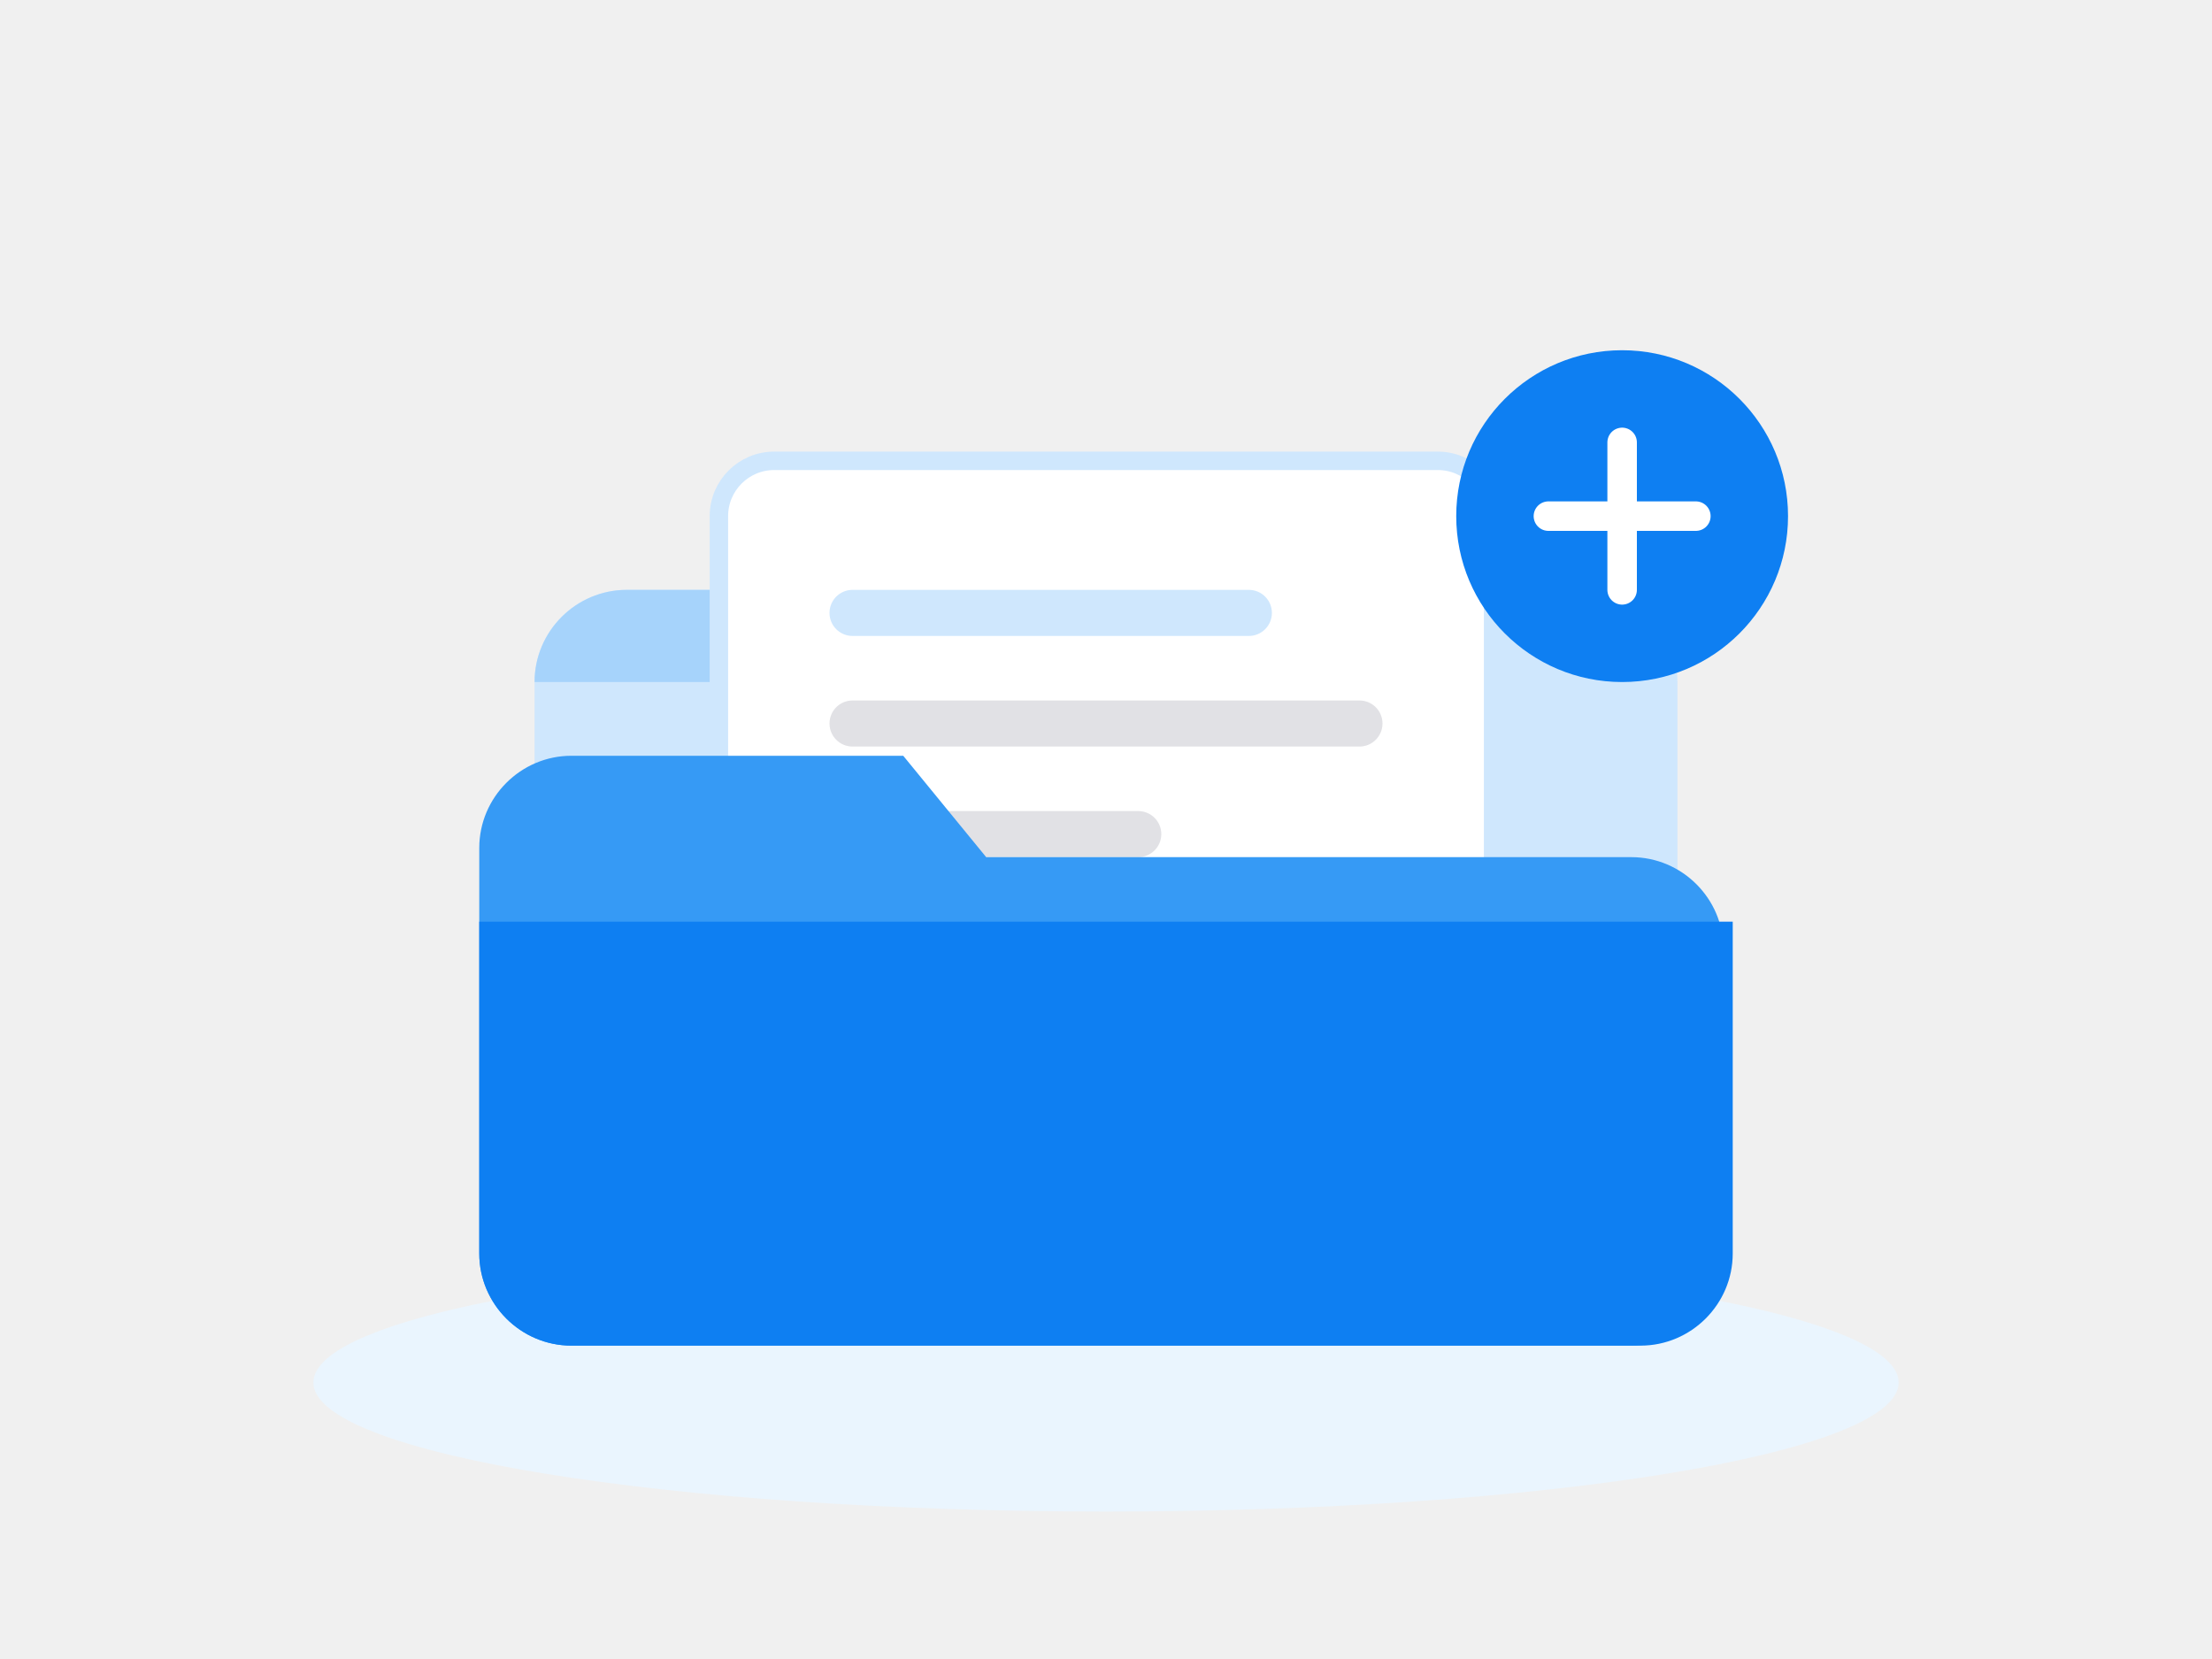
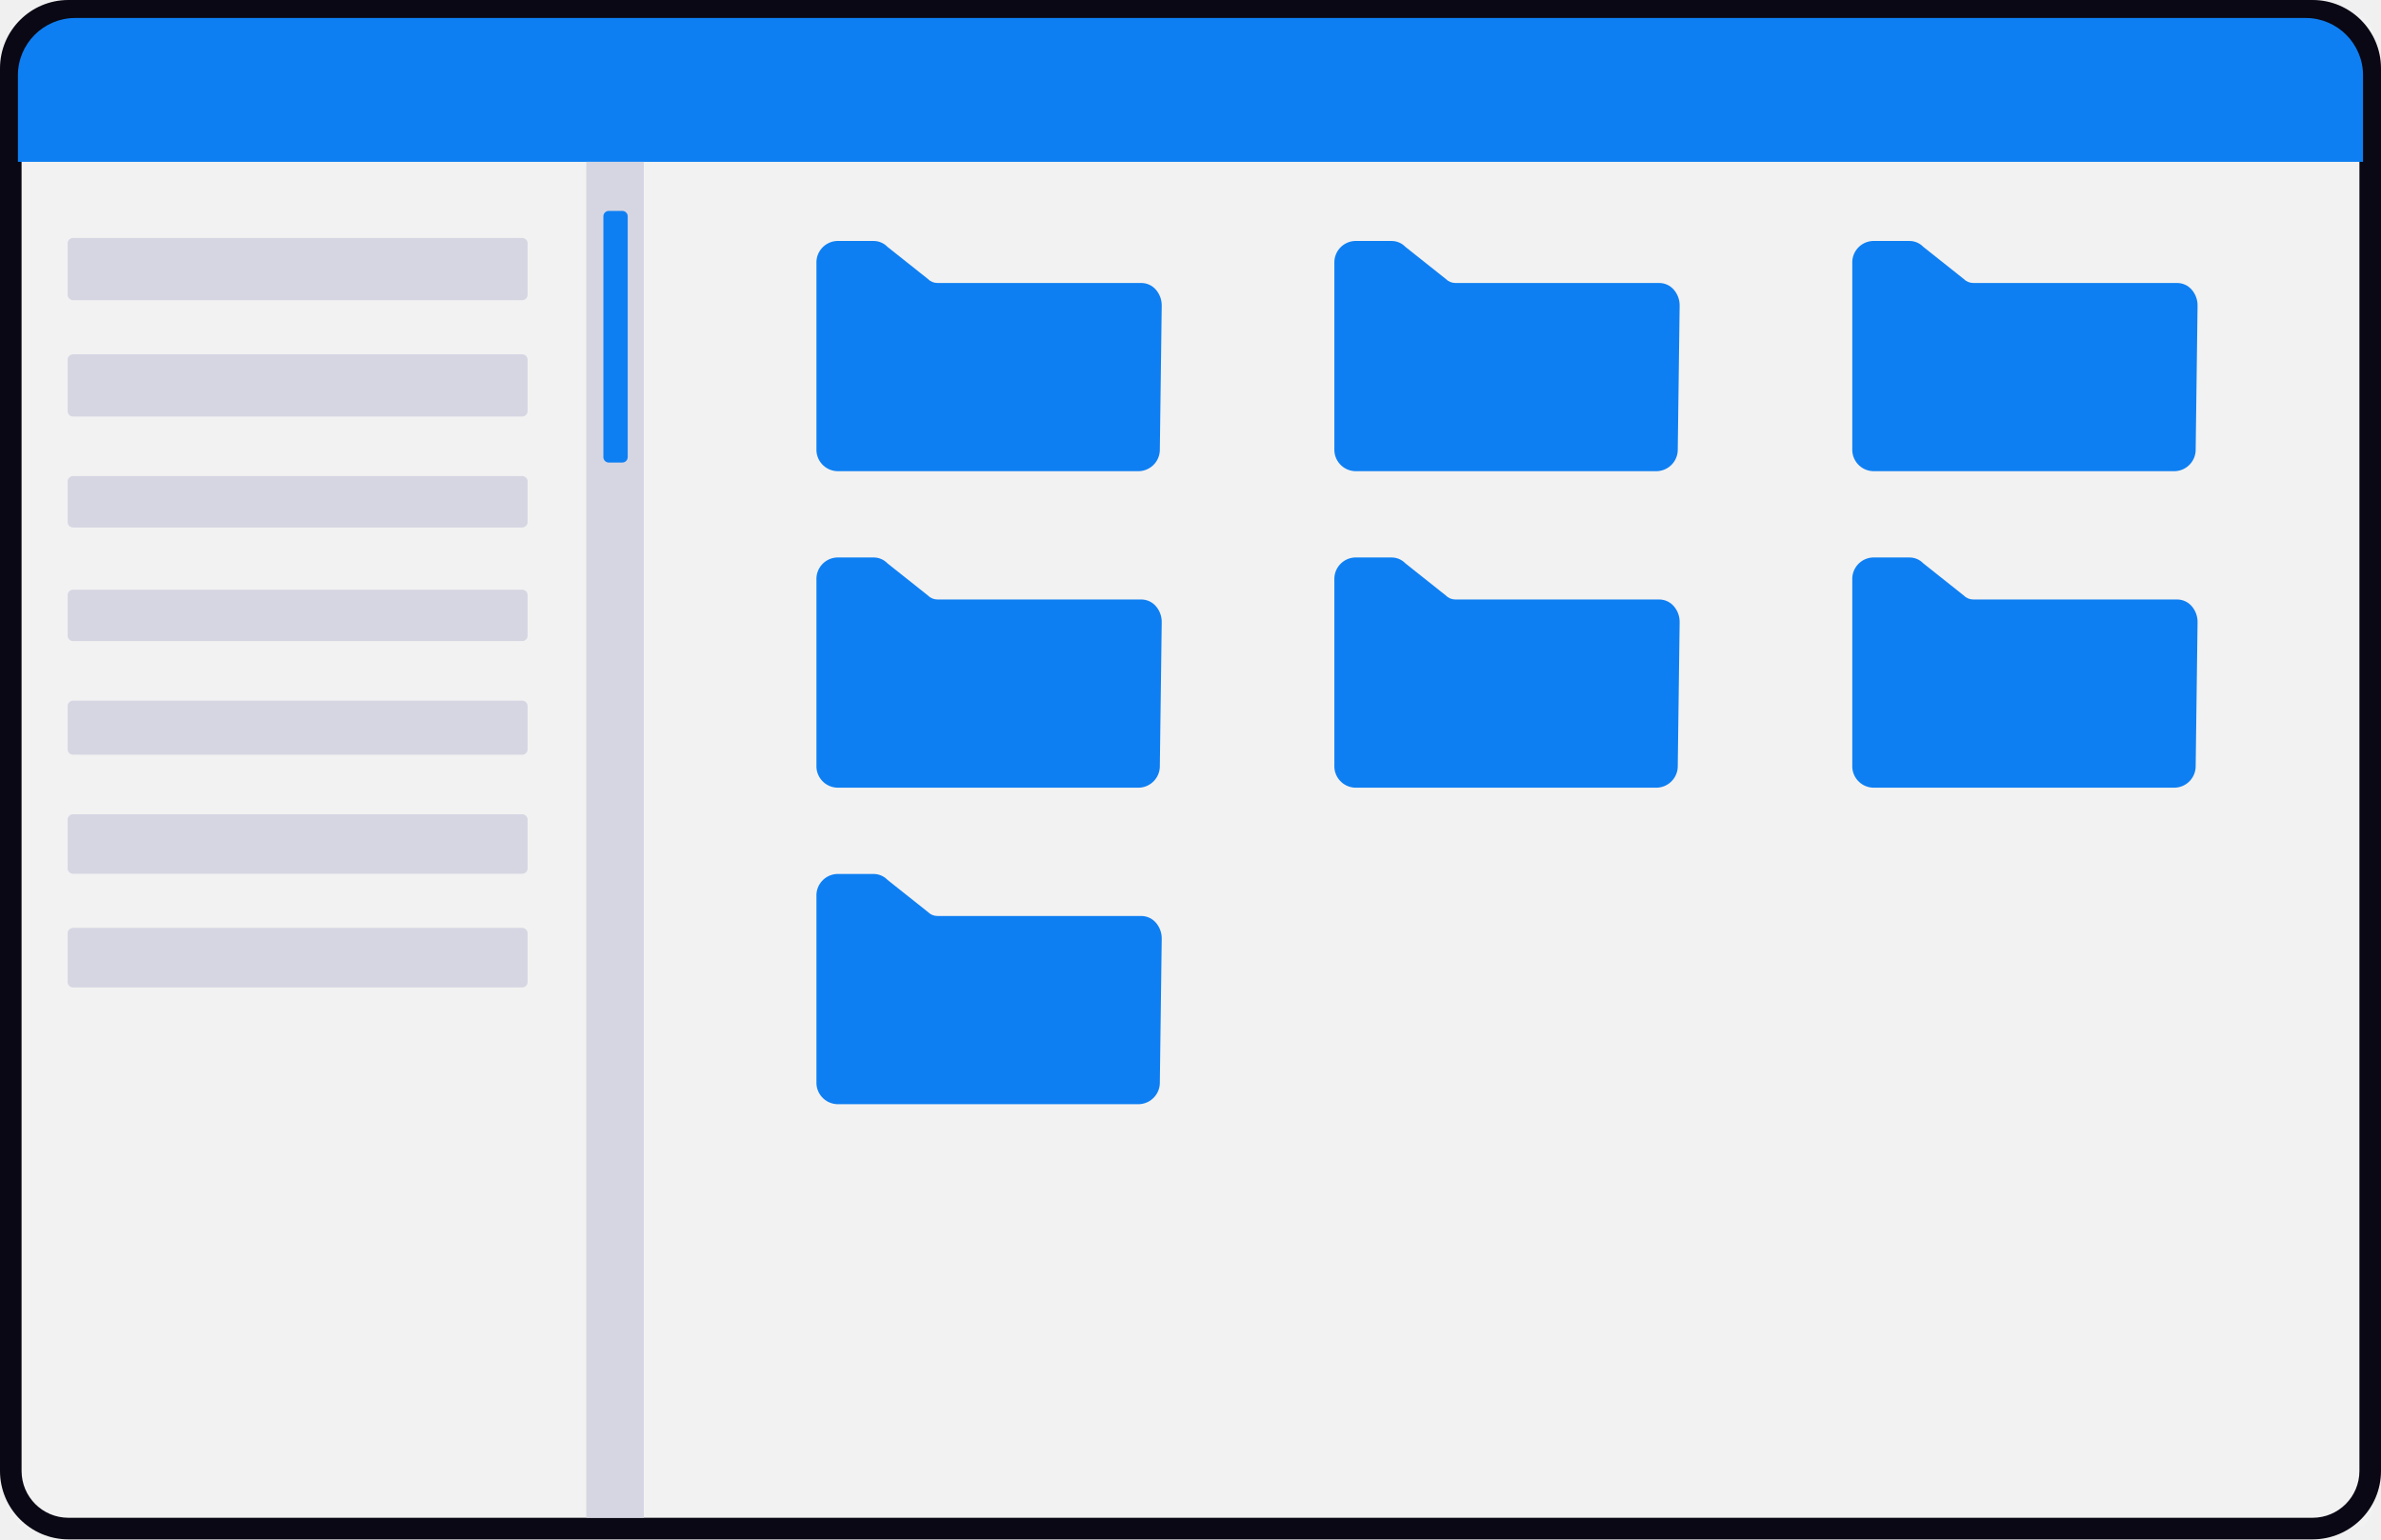
- <svg xmlns="http://www.w3.org/2000/svg" width="240" height="180" viewBox="0 0 240 180" fill="none" role="img" aria-label="Ilustración: todavía no hay expedientes">
-   <ellipse cx="120" cy="150" rx="86" ry="14" fill="#EAF5FE" />
-   <rect x="58" y="64" width="124" height="78" rx="10" fill="#CFE7FD" />
-   <path d="M58 74c0-5.5 4.5-10 10-10h28l10 10h-48Z" fill="#A6D3FB" />
-   <rect x="78" y="50" width="84" height="58" rx="6" fill="#FFFFFF" stroke="#CFE7FD" stroke-width="2" />
-   <rect x="90" y="64" width="48" height="5" rx="2.5" fill="#CFE7FD" />
-   <rect x="90" y="76" width="60" height="5" rx="2.5" fill="#E1E1E5" />
-   <rect x="90" y="88" width="36" height="5" rx="2.5" fill="#E1E1E5" />
-   <path d="M52 92c0-5.5 4.5-10 10-10h36l9 11h70c5.5 0 10 4.5 10 10v33c0 5.5-4.5 10-10 10H62c-5.5 0-10-4.5-10-10V92Z" fill="#369AF5" />
-   <path d="M52 100h136v36c0 5.5-4.5 10-10 10H62c-5.5 0-10-4.5-10-10v-36Z" fill="#0E7FF2" />
-   <circle cx="176" cy="56" r="18" fill="#0E7FF2" />
-   <path d="M176 48v16M168 56h16" stroke="#FFFFFF" stroke-width="3.2" stroke-linecap="round" />
+ <svg xmlns="http://www.w3.org/2000/svg" width="880" height="568.943">
+   <g transform="translate(-643.5 -426.503)">
+     <rect width="873" height="560" fill="#f2f2f2" rx="8" transform="translate(647.5 431.453)" />
+     <path fill="#090814" d="M668.757 426.503h829.486a25.285 25.285 0 0 1 25.257 25.257v518.429a25.285 25.285 0 0 1-25.257 25.257H668.757a25.285 25.285 0 0 1-25.257-25.257V451.76a25.285 25.285 0 0 1 25.257-25.257m829.486 560.967a17.3 17.3 0 0 0 17.281-17.281V451.76a17.3 17.3 0 0 0-17.281-17.281H668.757a17.3 17.3 0 0 0-17.281 17.281v518.429a17.3 17.3 0 0 0 17.281 17.281Z" />
+     <path fill="#0E7FF2" d="M671.261 433.149h824.453a21.2 21.2 0 0 1 21.14 21.269v31.9H650.121v-31.9a21.2 21.2 0 0 1 21.14-21.269" />
+     <path fill="#d6d6e3" d="M860.177 486.322h21.269V987.47h-21.269z" />
+     <rect width="9" height="93" fill="#0E7FF2" rx="2" transform="translate(866.5 504.453)" />
+     <rect width="170" height="23" fill="#d6d6e3" rx="2" transform="translate(668.5 514.453)" />
+     <rect width="170" height="23" fill="#d6d6e3" rx="2" transform="translate(668.5 557.453)" />
+     <rect width="170" height="19" fill="#d6d6e3" rx="2" transform="translate(668.5 602.453)" />
+     <rect width="170" height="19" fill="#d6d6e3" rx="2" transform="translate(668.5 644.453)" />
+     <rect width="170" height="20" fill="#d6d6e3" rx="2" transform="translate(668.5 685.453)" />
+     <rect width="170" height="22" fill="#d6d6e3" rx="2" transform="translate(668.5 727.453)" />
+     <rect width="170" height="22" fill="#d6d6e3" rx="2" transform="translate(668.5 769.453)" />
+     <path fill="#0E7FF2" d="M1064.681 600.643H952.738a7.95 7.95 0 0 1-7.487-8.332v-68.412a7.95 7.95 0 0 1 7.487-8.332h13.724a7.06 7.06 0 0 1 5.035 2.167l14.888 11.828a4.97 4.97 0 0 0 3.552 1.531h75.443a7.13 7.13 0 0 1 5.331 2.483 8.85 8.85 0 0 1 2.153 5.969l-.694 52.888a7.976 7.976 0 0 1-7.489 8.21m382.84 0h-111.943a7.95 7.95 0 0 1-7.487-8.332v-68.412a7.95 7.95 0 0 1 7.487-8.332h13.724a7.06 7.06 0 0 1 5.035 2.167l14.888 11.828a4.97 4.97 0 0 0 3.552 1.531h75.443a7.13 7.13 0 0 1 5.331 2.483 8.85 8.85 0 0 1 2.153 5.969l-.694 52.888a7.976 7.976 0 0 1-7.489 8.21m-191.42 0h-111.943a7.95 7.95 0 0 1-7.487-8.332v-68.412a7.95 7.95 0 0 1 7.487-8.332h13.724a7.06 7.06 0 0 1 5.035 2.167l14.888 11.828a4.97 4.97 0 0 0 3.552 1.531h75.443a7.13 7.13 0 0 1 5.331 2.483 8.85 8.85 0 0 1 2.153 5.969l-.694 52.888a7.976 7.976 0 0 1-7.489 8.21m-191.42 116.979H952.738a7.95 7.95 0 0 1-7.487-8.332v-68.412a7.95 7.95 0 0 1 7.487-8.332h13.724a7.06 7.06 0 0 1 5.035 2.167l14.888 11.828a4.97 4.97 0 0 0 3.552 1.531h75.443a7.13 7.13 0 0 1 5.331 2.483 8.85 8.85 0 0 1 2.153 5.969l-.694 52.888a7.976 7.976 0 0 1-7.489 8.21m382.84 0h-111.943a7.95 7.95 0 0 1-7.487-8.332v-68.412a7.95 7.95 0 0 1 7.487-8.332h13.724a7.06 7.06 0 0 1 5.035 2.167l14.888 11.828a4.97 4.97 0 0 0 3.552 1.531h75.443a7.13 7.13 0 0 1 5.331 2.483 8.85 8.85 0 0 1 2.153 5.969l-.694 52.888a7.976 7.976 0 0 1-7.489 8.21m-191.42 0h-111.943a7.95 7.95 0 0 1-7.487-8.332v-68.412a7.95 7.95 0 0 1 7.487-8.332h13.724a7.06 7.06 0 0 1 5.035 2.167l14.888 11.828a4.97 4.97 0 0 0 3.552 1.531h75.443a7.13 7.13 0 0 1 5.331 2.483 8.85 8.85 0 0 1 2.153 5.969l-.694 52.888a7.976 7.976 0 0 1-7.489 8.21m-191.42 116.979H952.738a7.95 7.95 0 0 1-7.487-8.332v-68.412a7.95 7.95 0 0 1 7.487-8.332h13.724a7.06 7.06 0 0 1 5.035 2.167l14.888 11.828a4.97 4.97 0 0 0 3.552 1.531h75.443a7.13 7.13 0 0 1 5.331 2.483 8.85 8.85 0 0 1 2.153 5.969l-.694 52.888a7.976 7.976 0 0 1-7.489 8.21" />
+   </g>
</svg>
